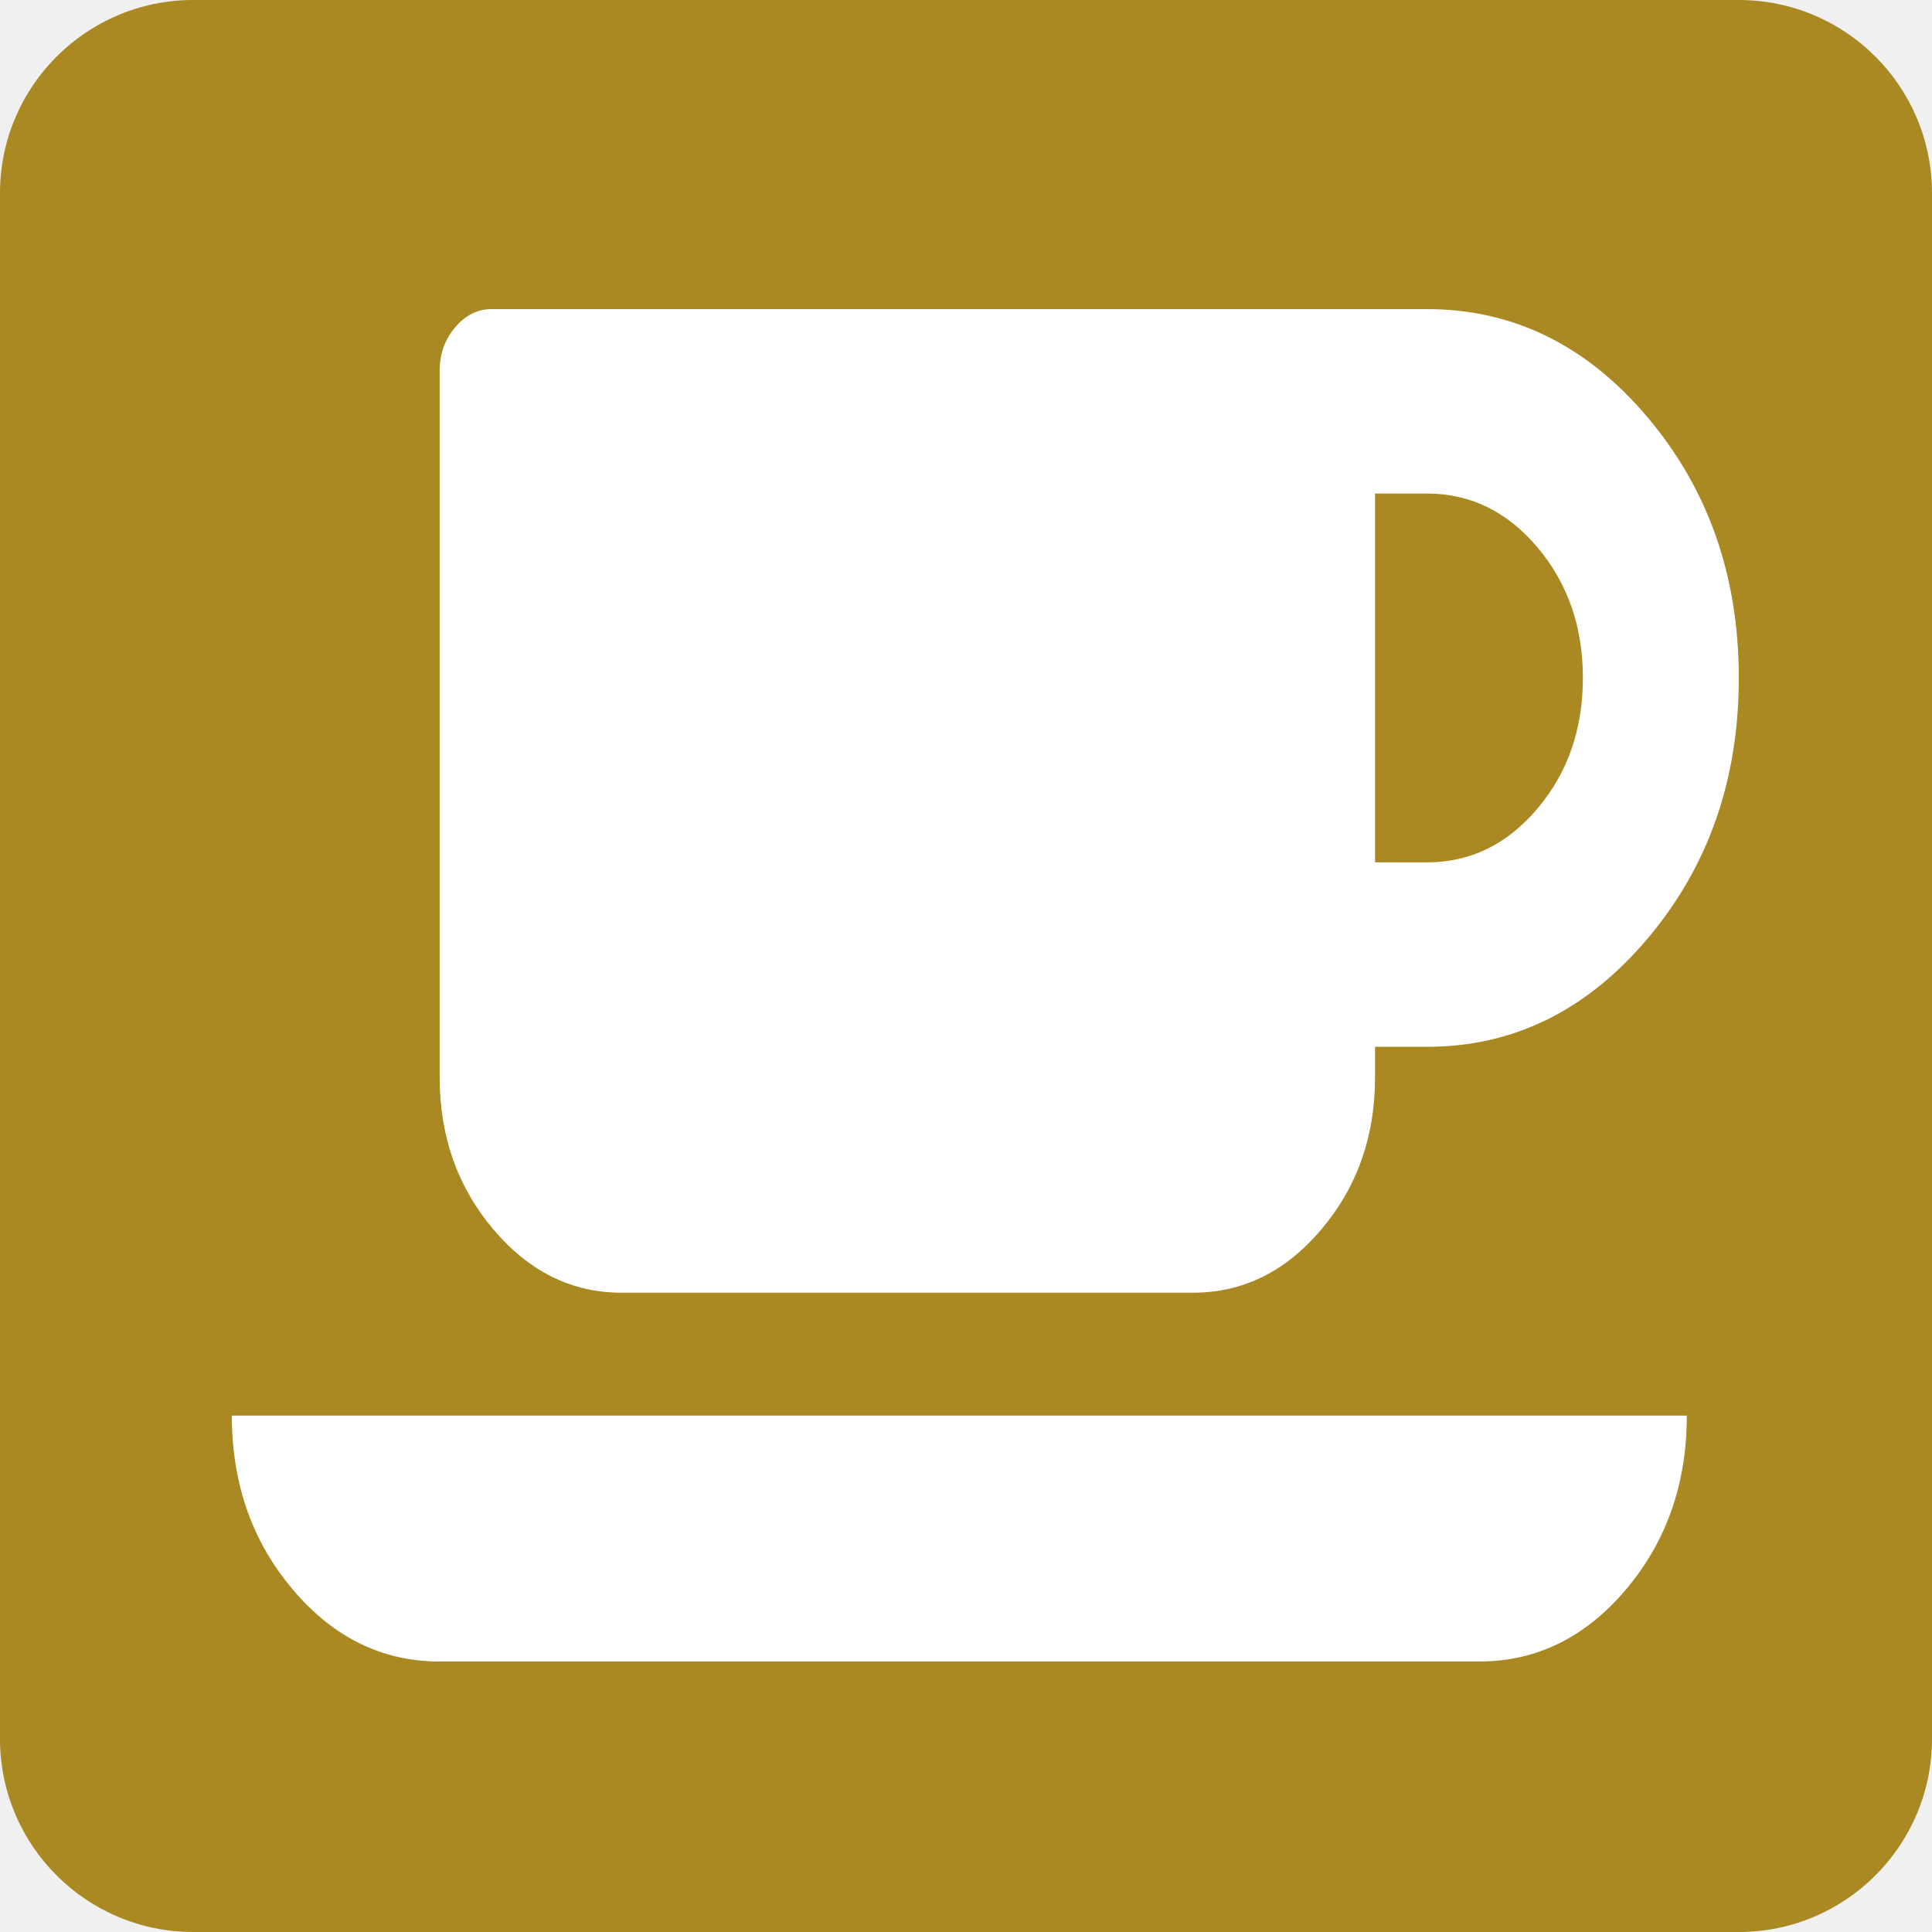
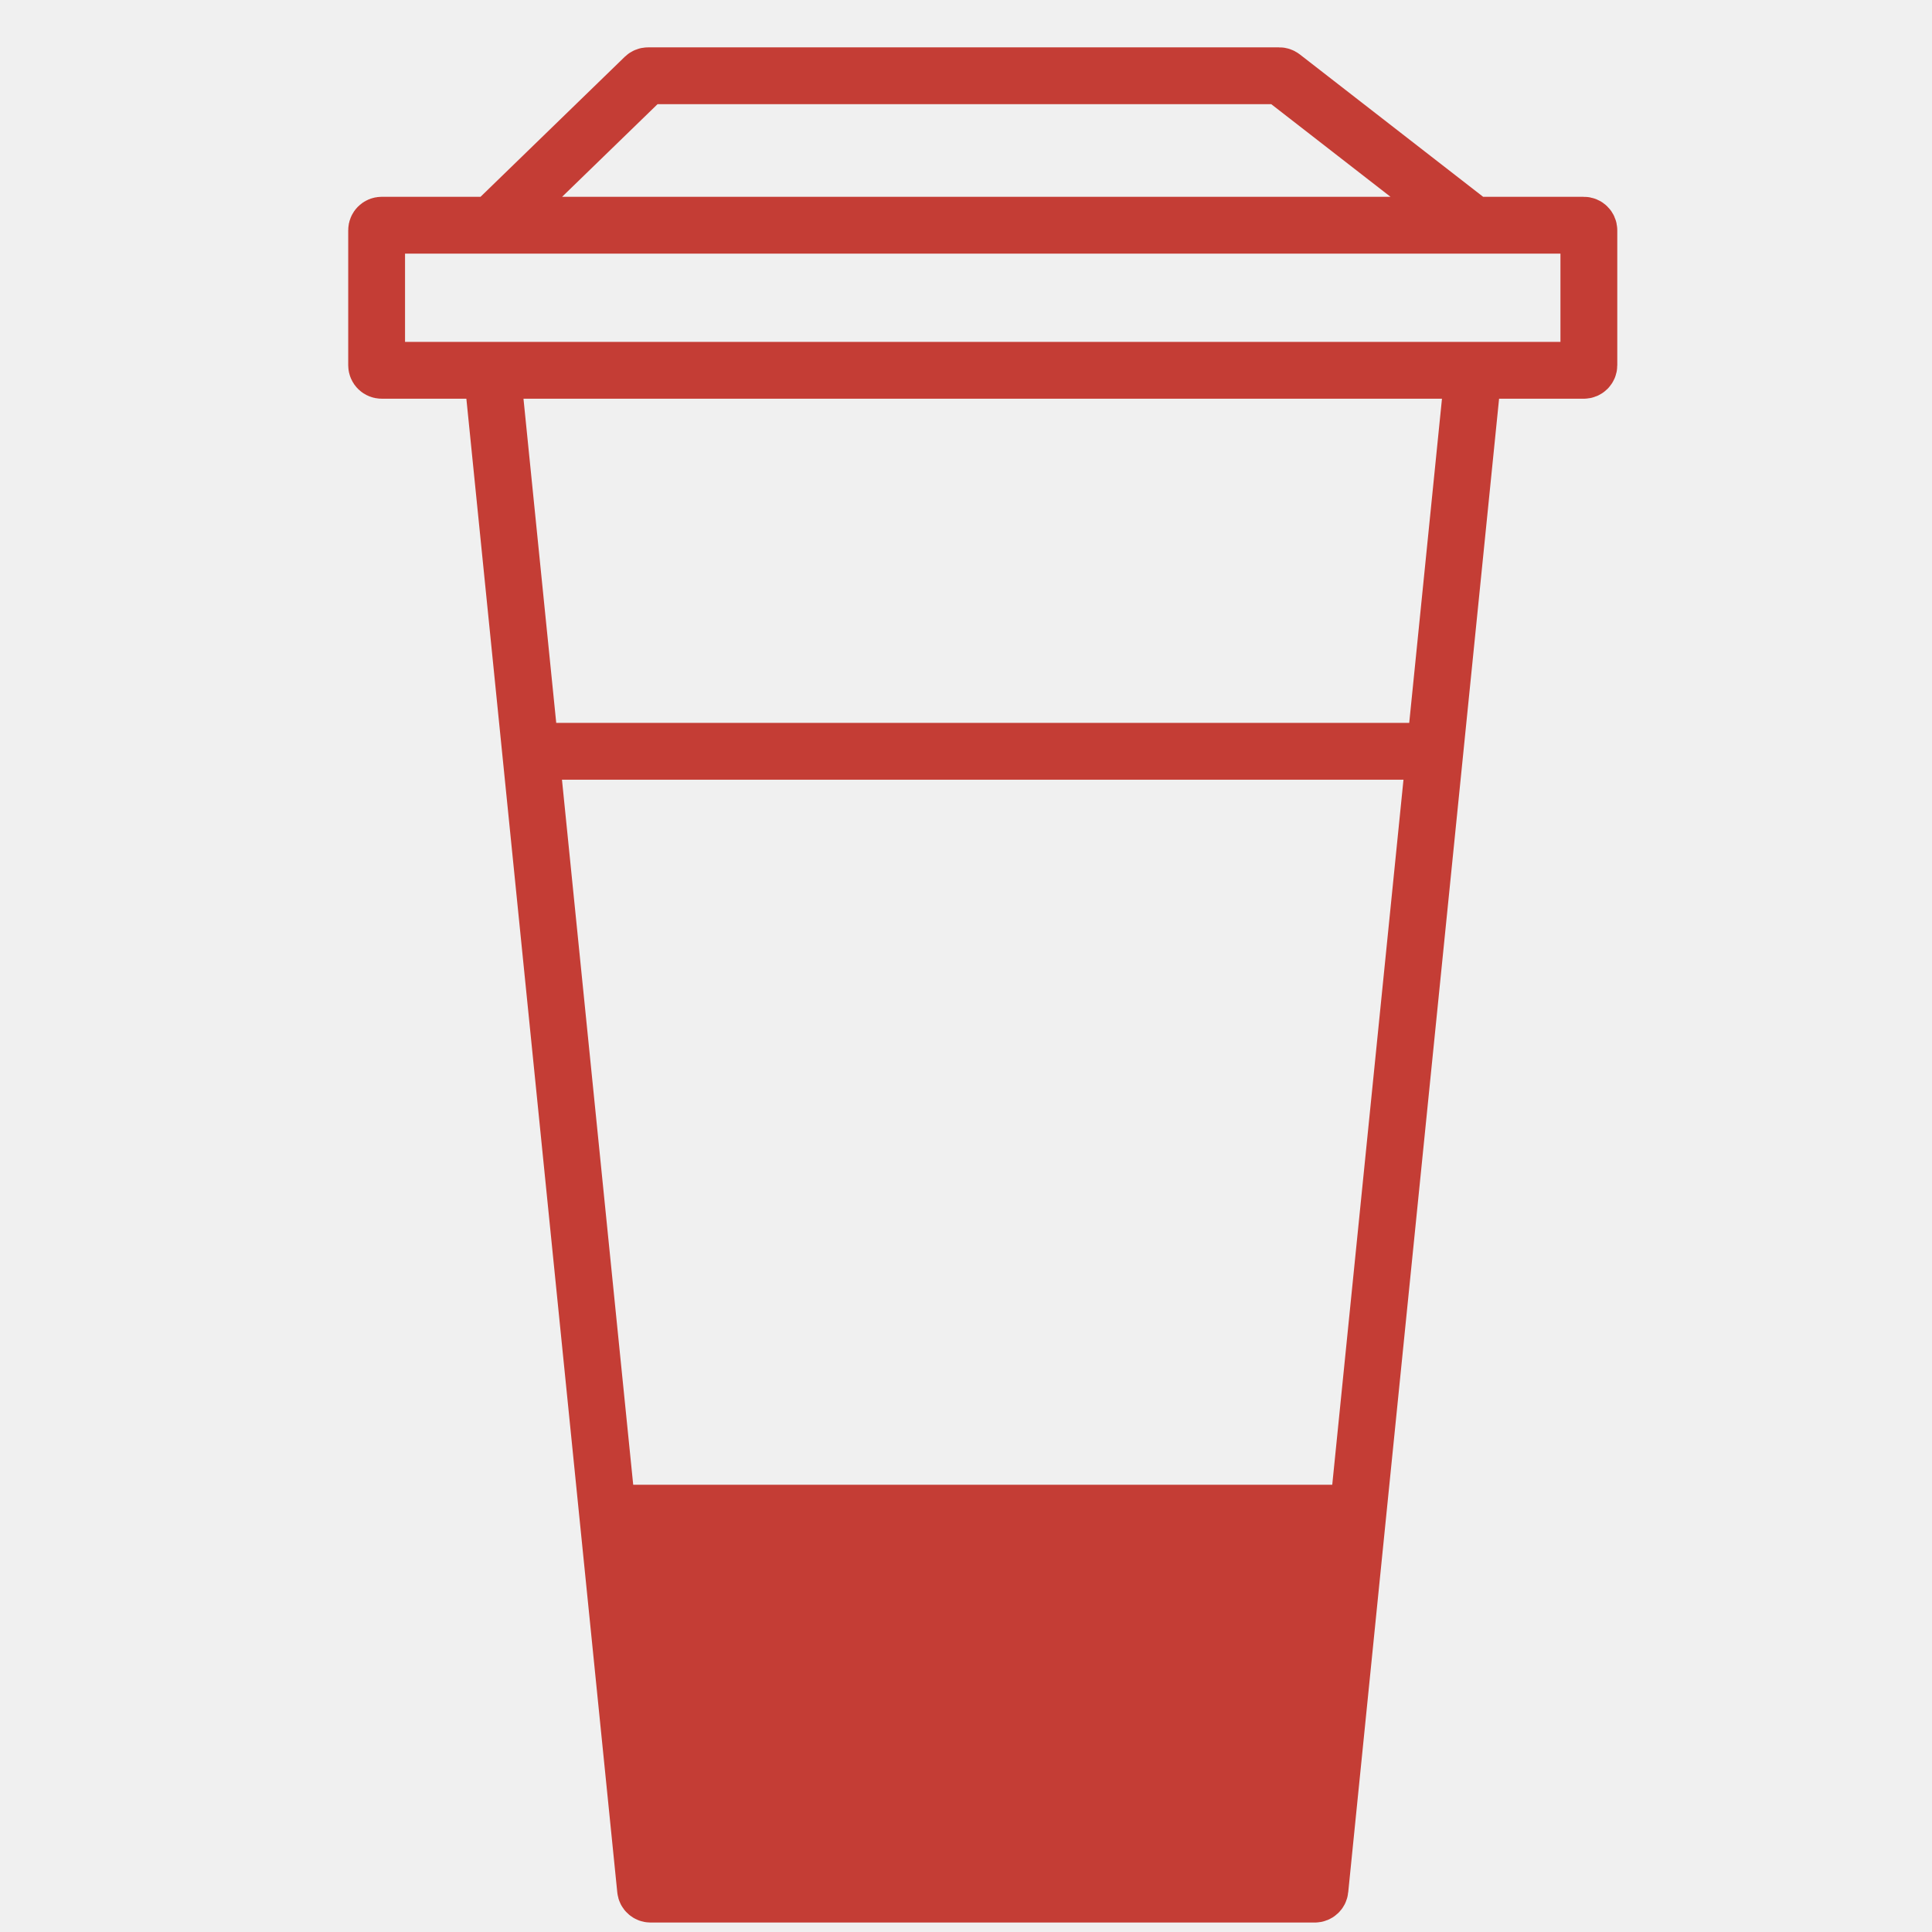
- <svg xmlns="http://www.w3.org/2000/svg" width="50" height="50" viewBox="0 0 50 50" fill="none">
-   <path d="M0 5C0 2.239 2.239 0 5 0H45C47.761 0 50 2.239 50 5V45C50 47.761 47.761 50 45 50H5C2.239 50 0 47.761 0 45V5Z" fill="#AA8822" />
-   <path d="M40.965 17.546C40.965 16.22 40.573 15.093 39.789 14.165C39.004 13.237 38.052 12.773 36.931 12.773H35.586V22.318H36.931C38.052 22.318 39.004 21.854 39.789 20.926C40.573 19.998 40.965 18.871 40.965 17.546ZM6 36.636H43.655C43.655 38.393 43.13 39.893 42.079 41.136C41.029 42.379 39.761 43 38.276 43H11.379C9.894 43 8.627 42.379 7.576 41.136C6.525 39.893 6 38.393 6 36.636ZM45 17.546C45 20.18 44.212 22.43 42.636 24.294C41.06 26.159 39.158 27.091 36.931 27.091H35.586V27.886C35.586 29.411 35.124 30.72 34.199 31.814C33.275 32.908 32.168 33.455 30.879 33.455H16.086C14.797 33.455 13.691 32.908 12.766 31.814C11.842 30.72 11.379 29.411 11.379 27.886V9.591C11.379 9.16 11.512 8.787 11.779 8.472C12.045 8.157 12.36 8 12.724 8H36.931C39.158 8 41.06 8.932 42.636 10.796C44.212 12.661 45 14.911 45 17.546Z" fill="white" />
+ <svg xmlns="http://www.w3.org/2000/svg" width="51" height="51" viewBox="0 0 51 51" fill="none">
+   <path d="M16.955 49.881C16.962 49.948 17.02 50 17.09 50H34.794C34.863 50 34.921 49.948 34.928 49.881L35.942 40H15.942L16.955 49.881Z" fill="#C43D35" />
+   <path d="M38.894 9.775H12.989M38.894 9.775H41.808C41.882 9.775 41.942 9.716 41.942 9.642V6.078C41.942 6.004 41.882 5.945 41.808 5.945H38.894M38.894 9.775L37.878 19.832M12.989 9.775L14.005 19.832M12.989 9.775H10.076C10.002 9.775 9.942 9.716 9.942 9.642V6.078C9.942 6.004 10.002 5.945 10.076 5.945H12.989M38.894 5.945H12.989M38.894 5.945L33.851 2.028C33.827 2.01 33.798 2 33.769 2H17.107C17.072 2 17.039 2.014 17.014 2.038L12.989 5.945M37.878 19.832H14.005M37.878 19.832L35.846 39.944M14.005 19.832L16.037 39.944M16.037 39.944L17.041 49.88C17.047 49.948 17.105 50 17.174 50H34.709C34.778 50 34.836 49.948 34.843 49.88L35.846 39.944M16.037 39.944H35.846" stroke="#C43D35" stroke-width="1.5" />
</svg>
